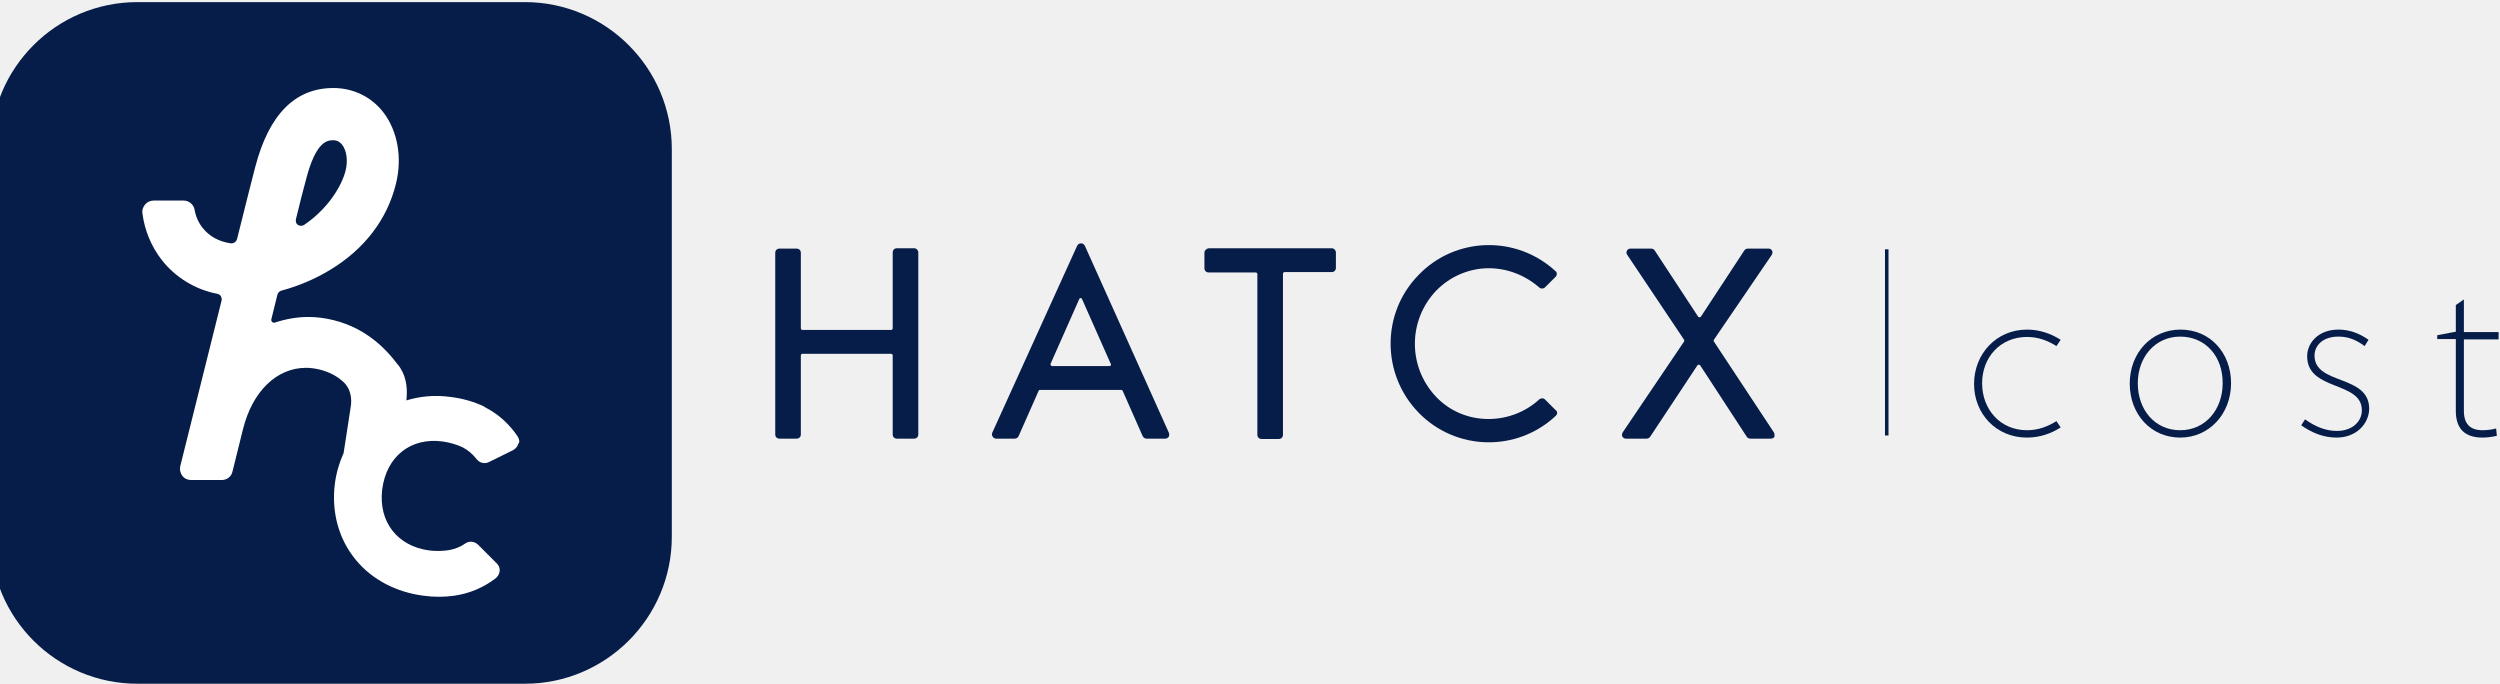
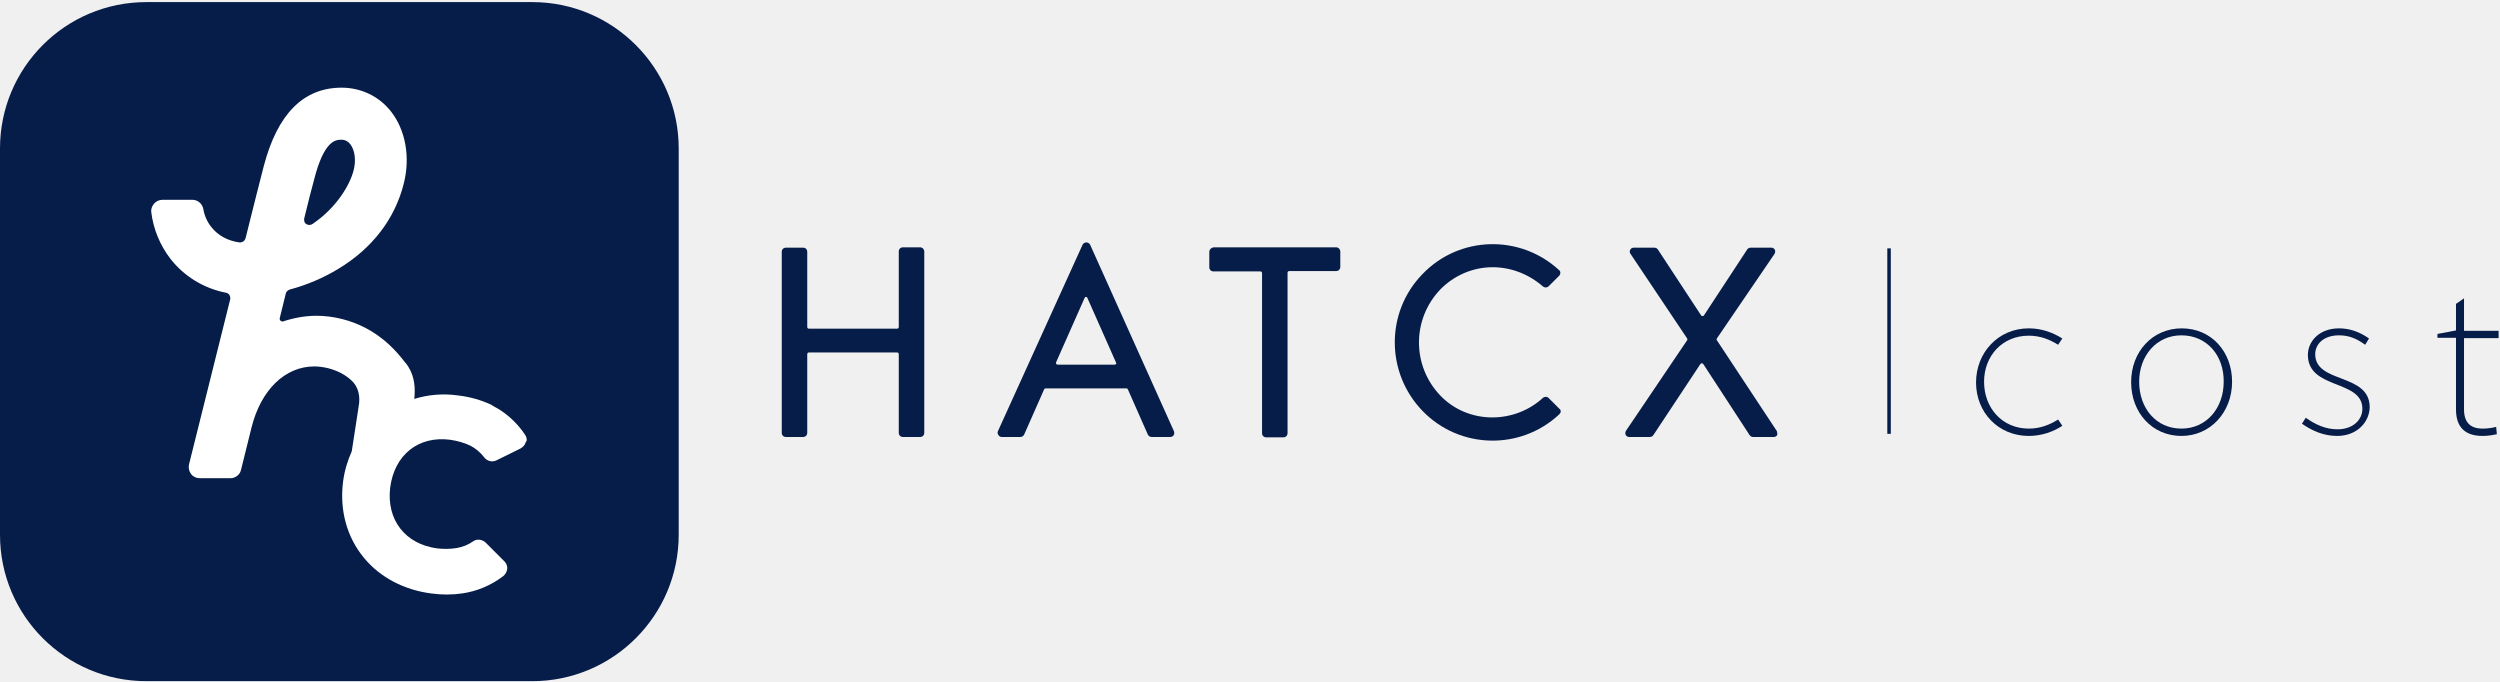
- <svg xmlns="http://www.w3.org/2000/svg" version="1.1" id="Layer_1" x="0px" y="0px" viewBox="0 0 713 195" style="enable-background:new 0 0 713 195;" xml:space="preserve">
+ <svg xmlns="http://www.w3.org/2000/svg" version="1.1" id="Layer_1" x="0px" y="0px" viewBox="0 0 715.7 195" style="enable-background:new 0 0 715.7 195;" xml:space="preserve">
  <style type="text/css">
	.st0{fill:#071D49;}
	.st1{fill:#FFFFFF;}
</style>
-   <path id="c_1_" class="st0" d="M578.1,124.8c-8.8,0-15.1-6.8-15.1-15.3S569.3,94,578.1,94c3.7,0,6.9,1.2,9.6,2.9l-1.2,1.8  c-2.4-1.5-5.1-2.6-8.4-2.6c-7.6,0-12.8,5.8-12.8,13.2c0,7.5,5.2,13.4,12.8,13.4c3.3,0,6-1.1,8.4-2.6l1.2,1.8  C585.1,123.6,581.8,124.8,578.1,124.8" />
-   <path id="o" class="st0" d="M621.8,96c-7.2,0-12.1,5.9-12.1,13.3c0,7.5,4.8,13.4,12.1,13.4c7.2,0,12.1-5.9,12.1-13.4  C634,101.8,629.1,96,621.8,96 M621.8,124.8c-8.4,0-14.4-6.7-14.4-15.4S613.5,94,621.9,94s14.4,6.6,14.4,15.3  S630.1,124.8,621.8,124.8" />
-   <path id="s" class="st0" d="M666.4,124.8c-3.8,0-7.1-1.4-10.1-3.5l1.1-1.7c2.7,1.9,5.6,3.3,9.1,3.3c4.3,0,7.1-2.6,7.1-5.9  c0-8.4-15.6-5.4-15.6-15.4c0-3.9,3.3-7.6,8.9-7.6c3.1,0,5.9,1,8.6,2.9l-1.1,1.8c-2.6-1.9-4.8-2.7-7.5-2.7c-4.5,0-6.8,2.6-6.8,5.4  c0,8.5,15.6,5.3,15.6,15.2C675.6,120.9,672,124.8,666.4,124.8" />
-   <path id="t_1_" class="st0" d="M702.7,96.6v20.6c0,3.7,1.8,5.5,5.3,5.5c1.4,0,2.8-0.2,3.9-0.5l0.2,2.1c-1.4,0.3-2.6,0.5-4.1,0.5  c-4.9,0-7.6-2.4-7.6-7.6V96.7h-5.3v-1.1l5.3-1V87l2.3-1.6v9.3h9.9v2.1h-9.9L702.7,96.6L702.7,96.6z" />
-   <path id="x" class="st0" d="M505.9,123.3l-17.1-25.9c-0.1-0.1-0.1-0.3,0-0.5l16.5-24.2c0.2-0.4,0.3-0.8,0.1-1.2  c-0.2-0.4-0.6-0.6-1-0.6h-5.9c-0.4,0-0.8,0.2-1,0.5l-12.4,18.9c-0.1,0.1-0.2,0.2-0.4,0.2c-0.2,0-0.3-0.1-0.4-0.2l-12.4-18.9  c-0.2-0.3-0.6-0.5-1-0.5H465c-0.4,0-0.8,0.2-1,0.6s-0.2,0.8,0.1,1.2l16.2,24.2c0.1,0.2,0.1,0.3,0,0.5l-17.5,25.9  c-0.2,0.4-0.3,0.8-0.1,1.2c0.2,0.4,0.6,0.6,1,0.6h5.9c0.4,0,0.8-0.2,1-0.5l13.5-20.4c0.1-0.1,0.2-0.2,0.4-0.2c0.2,0,0.3,0.1,0.4,0.2  l13.3,20.4c0.2,0.3,0.6,0.5,1,0.5h5.9c0.4,0,0.8-0.2,1-0.6C506.1,124,506.1,123.6,505.9,123.3L505.9,123.3z" />
-   <path id="h" class="st0" d="M227.2,70.9h-4.9c-0.7,0-1.2,0.5-1.2,1.2v51.8c0,0.7,0.5,1.2,1.2,1.2h4.9c0.7,0,1.2-0.5,1.2-1.2v-22.5  c0-0.3,0.2-0.5,0.5-0.5h25.2c0.3,0,0.5,0.2,0.5,0.5v22.5c0,0.7,0.5,1.2,1.2,1.2h4.9c0.7,0,1.2-0.5,1.2-1.2V72c0-0.6-0.5-1.2-1.2-1.2  h-4.9c-0.7,0-1.2,0.5-1.2,1.2v21.6c0,0.3-0.2,0.5-0.5,0.5h-25.2c-0.3,0-0.5-0.2-0.5-0.5V72.1C228.4,71.4,227.9,70.9,227.2,70.9" />
-   <path id="c" class="st0" d="M424.6,76.5c5.3,0,10.4,2,14.4,5.5c0.5,0.4,1.1,0.4,1.6,0l3.1-3.1c0.2-0.2,0.3-0.5,0.3-0.8  s-0.1-0.6-0.4-0.8c-11.2-10.3-28.6-9.8-39.1,1.2c-10.6,10.9-10.5,28.3,0.1,39.2c10.6,10.9,28,11.3,39.1,0.9c0.2-0.2,0.4-0.5,0.4-0.8  s-0.1-0.6-0.4-0.8l-3.1-3.1c-0.4-0.4-1.1-0.4-1.6,0c-3.9,3.6-9.1,5.6-14.5,5.6c-5.6,0-11-2.2-14.9-6.3c-8.1-8.5-8.1-21.8,0-30.3  C413.6,78.8,419,76.5,424.6,76.5" />
-   <path id="t" class="st0" d="M343.5,72.1v4.4c0,0.7,0.5,1.2,1.2,1.2h13.4c0.3,0,0.5,0.2,0.5,0.5V124c0,0.7,0.5,1.2,1.2,1.2h4.9  c0.7,0,1.2-0.5,1.2-1.2V78.1c0-0.3,0.2-0.5,0.5-0.5h13.4c0.7,0,1.2-0.5,1.2-1.2V72c0-0.6-0.5-1.2-1.2-1.2h-35  C344,70.9,343.5,71.5,343.5,72.1" />
-   <path id="a" class="st0" d="M299.6,103.8l8.2-18.5c0.1-0.2,0.2-0.3,0.4-0.3c0.2,0,0.3,0.1,0.4,0.3l8.2,18.5c0.1,0.1,0.1,0.3,0,0.4  s-0.2,0.2-0.4,0.2h-16.3c-0.2,0-0.3-0.1-0.4-0.2C299.6,104.1,299.6,103.9,299.6,103.8 M284.1,125.1h5.3c0.5,0,0.9-0.3,1.1-0.7  l5.7-12.9c0.1-0.2,0.2-0.3,0.4-0.3h23.2c0.2,0,0.3,0.1,0.4,0.3l5.7,12.9c0.2,0.4,0.6,0.7,1.1,0.7h5.3c0.4,0,0.8-0.2,1-0.5  s0.2-0.8,0.1-1.1l-24-53.4c-0.2-0.4-0.6-0.7-1.1-0.7s-0.9,0.3-1.1,0.7L283,123.4c-0.2,0.4-0.1,0.8,0.1,1.1  C283.3,124.9,283.7,125.1,284.1,125.1" />
-   <rect id="pipe" x="537.6" y="71.1" class="st0" width="1" height="53.1" />
+   <path id="c_1_" class="st0" d="M580.8,124.8c-8.8,0-15.1-6.8-15.1-15.3S572,94,580.8,94c3.7,0,6.9,1.2,9.6,2.9l-1.2,1.8  c-2.4-1.5-5.1-2.6-8.4-2.6c-7.6,0-12.8,5.8-12.8,13.2c0,7.5,5.2,13.4,12.8,13.4c3.3,0,6-1.1,8.4-2.6l1.2,1.8  C587.8,123.6,584.5,124.8,580.8,124.8" />
+   <path id="o" class="st0" d="M624.5,96c-7.2,0-12.1,5.9-12.1,13.3c0,7.5,4.8,13.4,12.1,13.4c7.2,0,12.1-5.9,12.1-13.4  C636.7,101.8,631.8,96,624.5,96 M624.5,124.8c-8.4,0-14.4-6.7-14.4-15.4S616.2,94,624.6,94s14.4,6.6,14.4,15.3  S632.8,124.8,624.5,124.8" />
+   <path id="s" class="st0" d="M669.1,124.8c-3.8,0-7.1-1.4-10.1-3.5l1.1-1.7c2.7,1.9,5.6,3.3,9.1,3.3c4.3,0,7.1-2.6,7.1-5.9  c0-8.4-15.6-5.4-15.6-15.4c0-3.9,3.3-7.6,8.9-7.6c3.1,0,5.9,1,8.6,2.9l-1.1,1.8c-2.6-1.9-4.8-2.7-7.5-2.7c-4.5,0-6.8,2.6-6.8,5.4  c0,8.5,15.6,5.3,15.6,15.2C678.3,120.9,674.7,124.8,669.1,124.8" />
+   <path id="t_1_" class="st0" d="M705.4,96.6v20.6c0,3.7,1.8,5.5,5.3,5.5c1.4,0,2.8-0.2,3.9-0.5l0.2,2.1c-1.4,0.3-2.6,0.5-4.1,0.5  c-4.9,0-7.6-2.4-7.6-7.6V96.7h-5.3v-1.1l5.3-1V87l2.3-1.6v9.3h9.9v2.1h-9.9L705.4,96.6L705.4,96.6z" />
+   <path id="x" class="st0" d="M508.6,123.3l-17.1-25.9c-0.1-0.1-0.1-0.3,0-0.5L508,72.7c0.2-0.4,0.3-0.8,0.1-1.2  c-0.2-0.4-0.6-0.6-1-0.6h-5.9c-0.4,0-0.8,0.2-1,0.5l-12.4,18.9c-0.1,0.1-0.2,0.2-0.4,0.2c-0.2,0-0.3-0.1-0.4-0.2l-12.4-18.9  c-0.2-0.3-0.6-0.5-1-0.5h-5.9c-0.4,0-0.8,0.2-1,0.6s-0.2,0.8,0.1,1.2L483,96.9c0.1,0.2,0.1,0.3,0,0.5l-17.5,25.9  c-0.2,0.4-0.3,0.8-0.1,1.2c0.2,0.4,0.6,0.6,1,0.6h5.9c0.4,0,0.8-0.2,1-0.5l13.5-20.4c0.1-0.1,0.2-0.2,0.4-0.2c0.2,0,0.3,0.1,0.4,0.2  l13.3,20.4c0.2,0.3,0.6,0.5,1,0.5h5.9c0.4,0,0.8-0.2,1-0.6C508.8,124,508.8,123.6,508.6,123.3L508.6,123.3z" />
+   <path id="h" class="st0" d="M229.9,70.9H225c-0.7,0-1.2,0.5-1.2,1.2v51.8c0,0.7,0.5,1.2,1.2,1.2h4.9c0.7,0,1.2-0.5,1.2-1.2v-22.5  c0-0.3,0.2-0.5,0.5-0.5h25.2c0.3,0,0.5,0.2,0.5,0.5v22.5c0,0.7,0.5,1.2,1.2,1.2h4.9c0.7,0,1.2-0.5,1.2-1.2V72c0-0.6-0.5-1.2-1.2-1.2  h-4.9c-0.7,0-1.2,0.5-1.2,1.2v21.6c0,0.3-0.2,0.5-0.5,0.5h-25.2c-0.3,0-0.5-0.2-0.5-0.5V72.1C231.1,71.4,230.6,70.9,229.9,70.9" />
+   <path id="c" class="st0" d="M427.3,76.5c5.3,0,10.4,2,14.4,5.5c0.5,0.4,1.1,0.4,1.6,0l3.1-3.1c0.2-0.2,0.3-0.5,0.3-0.8  s-0.1-0.6-0.4-0.8c-11.2-10.3-28.6-9.8-39.1,1.2c-10.6,10.9-10.5,28.3,0.1,39.2c10.6,10.9,28,11.3,39.1,0.9c0.2-0.2,0.4-0.5,0.4-0.8  s-0.1-0.6-0.4-0.8l-3.1-3.1c-0.4-0.4-1.1-0.4-1.6,0c-3.9,3.6-9.1,5.6-14.5,5.6c-5.6,0-11-2.2-14.9-6.3c-8.1-8.5-8.1-21.8,0-30.3  C416.3,78.8,421.7,76.5,427.3,76.5" />
+   <path id="t" class="st0" d="M346.2,72.1v4.4c0,0.7,0.5,1.2,1.2,1.2h13.4c0.3,0,0.5,0.2,0.5,0.5V124c0,0.7,0.5,1.2,1.2,1.2h4.9  c0.7,0,1.2-0.5,1.2-1.2V78.1c0-0.3,0.2-0.5,0.5-0.5h13.4c0.7,0,1.2-0.5,1.2-1.2V72c0-0.6-0.5-1.2-1.2-1.2h-35  C346.7,70.9,346.2,71.5,346.2,72.1" />
+   <path id="a" class="st0" d="M302.3,103.8l8.2-18.5c0.1-0.2,0.2-0.3,0.4-0.3c0.2,0,0.3,0.1,0.4,0.3l8.2,18.5c0.1,0.1,0.1,0.3,0,0.4  s-0.2,0.2-0.4,0.2h-16.3c-0.2,0-0.3-0.1-0.4-0.2C302.3,104.1,302.3,103.9,302.3,103.8 M286.8,125.1h5.3c0.5,0,0.9-0.3,1.1-0.7  l5.7-12.9c0.1-0.2,0.2-0.3,0.4-0.3h23.2c0.2,0,0.3,0.1,0.4,0.3l5.7,12.9c0.2,0.4,0.6,0.7,1.1,0.7h5.3c0.4,0,0.8-0.2,1-0.5  s0.2-0.8,0.1-1.1l-24-53.4c-0.2-0.4-0.6-0.7-1.1-0.7s-0.9,0.3-1.1,0.7l-24.2,53.3c-0.2,0.4-0.1,0.8,0.1,1.1  C286,124.9,286.4,125.1,286.8,125.1" />
+   <rect id="pipe" x="540.3" y="71.1" class="st0" width="1" height="53.1" />
  <g id="emblem">
    <g>
-       <path class="st0" d="M149.7,0.6H39.2C16,0.6-2.7,19.4-2.7,42.5v110.6c0,23.2,18.8,41.9,41.9,41.9h110.5    c23.1,0,41.9-18.8,41.9-41.9V42.5C191.6,19.4,172.8,0.6,149.7,0.6z" />
+       <path class="st0" d="M152.4,0.6H41.9C18.7,0.6,0,19.4,0,42.5v110.6C0,176.3,18.8,195,41.9,195h110.5c23.1,0,41.9-18.8,41.9-41.9    V42.5C194.3,19.4,175.5,0.6,152.4,0.6z" />
    </g>
-     <path class="st1" d="M147.7,124.6c-0.5-0.8-1.1-1.6-1.7-2.3l0,0l0,0c-2-2.4-4.5-4.5-7.4-6c-0.1-0.1-0.2-0.1-0.3-0.2   c-0.1,0-0.1-0.1-0.2-0.1l0,0c0,0-0.1,0-0.1-0.1c-3-1.4-6.2-2.3-9.6-2.7c-4.4-0.6-8.6-0.2-12.5,1c0.3-2.8,0.2-6.2-1.7-9.2   c-0.3-0.5-0.6-0.9-0.9-1.2c-2.5-3.3-6.1-7.2-11.5-10c-2-1-4.2-1.9-6.7-2.5c-2.4-0.6-4.8-0.9-7.2-0.9c-3.2,0-6.5,0.6-9.5,1.6   c-0.3,0.1-0.6,0-0.8-0.2c-0.2-0.2-0.3-0.5-0.2-0.8l1.7-6.9c0.1-0.6,0.6-1,1.1-1.2c4.9-1.3,9.6-3.3,13.9-5.9   c9.8-5.9,16.3-14.4,18.8-24.5c1.9-7.5,0.5-15.2-3.6-20.5c-3.4-4.4-8.6-6.9-14.2-6.9c-11,0-18.4,7.6-22.3,22.5   c-1.1,4.3-2.7,10.5-5.2,20.6c-0.2,0.7-0.8,1.2-1.6,1.2c-0.1,0-0.2,0-0.2,0c-3.4-0.5-6.1-2-8-4.4c-1.2-1.5-2-3.3-2.3-5.2   c-0.3-1.5-1.6-2.6-3.1-2.6h-8.6c-0.9,0-1.8,0.4-2.4,1.1c-0.6,0.7-0.9,1.6-0.8,2.4c0.6,4.9,2.5,9.5,5.5,13.4c3.9,5,9.6,8.5,15.9,9.7   c0.4,0.1,0.8,0.3,1,0.7c0.2,0.4,0.3,0.8,0.2,1.2L51.4,133c-0.2,0.9,0,1.9,0.6,2.7s1.5,1.2,2.5,1.2h8.8c1.4,0,2.7-1,3-2.4l3-12.1   c2.7-10.8,9.6-17.5,18-17.5c1.3,0,2.6,0.2,3.9,0.5c2.7,0.7,4.8,1.8,6.6,3.4l0,0c2.1,1.8,2.7,4.7,2.2,7.4c-0.5,3.5-1.3,8.3-2,13   c-1.2,2.7-2.1,5.6-2.5,8.8c-1,8.1,1.1,15.8,6,21.7c4.6,5.6,11.5,9.2,19.3,10.2c2.9,0.4,5.9,0.4,8.7,0c4.3-0.6,8.4-2.3,11.9-5   c0.6-0.5,1-1.2,1.1-2s-0.2-1.6-0.8-2.2l-5.4-5.4c-1-0.9-2.5-1.1-3.6-0.3c-1.4,1-3,1.6-4.7,1.9c-1.9,0.3-3.7,0.3-5.5,0.1   c-9.2-1.2-14.6-8.2-13.5-17.4c1.2-9.4,8.1-14.9,17.2-13.7c2,0.3,3.9,0.8,5.8,1.7c1.5,0.8,2.8,1.9,3.9,3.3c0.8,1.1,2.3,1.5,3.5,0.9   l6.9-3.4c0.7-0.4,1.3-1,1.5-1.8C148.3,126.1,148.1,125.3,147.7,124.6z M84.4,62.5c1.1-4.5,2-8.1,2.8-11C90.1,40,93.5,40,95.1,40   c1,0,1.9,0.5,2.5,1.3c1.3,1.7,1.7,4.7,0.9,7.6c-1.1,4.1-4.8,10.5-11.7,15.2c-0.3,0.2-0.6,0.3-0.9,0.3c-0.5,0-1-0.2-1.3-0.6   C84.4,63.5,84.3,62.9,84.4,62.5z" />
+     <path class="st1" d="M150.4,124.6c-0.5-0.8-1.1-1.6-1.7-2.3l0,0l0,0c-2-2.4-4.5-4.5-7.4-6c-0.1-0.1-0.2-0.1-0.3-0.2   c-0.1,0-0.1-0.1-0.2-0.1l0,0c0,0-0.1,0-0.1-0.1c-3-1.4-6.2-2.3-9.6-2.7c-4.4-0.6-8.6-0.2-12.5,1c0.3-2.8,0.2-6.2-1.7-9.2   c-0.3-0.5-0.6-0.9-0.9-1.2c-2.5-3.3-6.1-7.2-11.5-10c-2-1-4.2-1.9-6.7-2.5c-2.4-0.6-4.8-0.9-7.2-0.9c-3.2,0-6.5,0.6-9.5,1.6   c-0.3,0.1-0.6,0-0.8-0.2c-0.2-0.2-0.3-0.5-0.2-0.8l1.7-6.9c0.1-0.6,0.6-1,1.1-1.2c4.9-1.3,9.6-3.3,13.9-5.9   c9.8-5.9,16.3-14.4,18.8-24.5c1.9-7.5,0.5-15.2-3.6-20.5c-3.4-4.4-8.6-6.9-14.2-6.9c-11,0-18.4,7.6-22.3,22.5   c-1.1,4.3-2.7,10.5-5.2,20.6c-0.2,0.7-0.8,1.2-1.6,1.2c-0.1,0-0.2,0-0.2,0c-3.4-0.5-6.1-2-8-4.4c-1.2-1.5-2-3.3-2.3-5.2   c-0.3-1.5-1.6-2.6-3.1-2.6h-8.6c-0.9,0-1.8,0.4-2.4,1.1c-0.6,0.7-0.9,1.6-0.8,2.4c0.6,4.9,2.5,9.5,5.5,13.4c3.9,5,9.6,8.5,15.9,9.7   c0.4,0.1,0.8,0.3,1,0.7c0.2,0.4,0.3,0.8,0.2,1.2L54.1,133c-0.2,0.9,0,1.9,0.6,2.7s1.5,1.2,2.5,1.2H66c1.4,0,2.7-1,3-2.4l3-12.1   c2.7-10.8,9.6-17.5,18-17.5c1.3,0,2.6,0.2,3.9,0.5c2.7,0.7,4.8,1.8,6.6,3.4l0,0c2.1,1.8,2.7,4.7,2.2,7.4c-0.5,3.5-1.3,8.3-2,13   c-1.2,2.7-2.1,5.6-2.5,8.8c-1,8.1,1.1,15.8,6,21.7c4.6,5.6,11.5,9.2,19.3,10.2c2.9,0.4,5.9,0.4,8.7,0c4.3-0.6,8.4-2.3,11.9-5   c0.6-0.5,1-1.2,1.1-2s-0.2-1.6-0.8-2.2l-5.4-5.4c-1-0.9-2.5-1.1-3.6-0.3c-1.4,1-3,1.6-4.7,1.9c-1.9,0.3-3.7,0.3-5.5,0.1   c-9.2-1.2-14.6-8.2-13.5-17.4c1.2-9.4,8.1-14.9,17.2-13.7c2,0.3,3.9,0.8,5.8,1.7c1.5,0.8,2.8,1.9,3.9,3.3c0.8,1.1,2.3,1.5,3.5,0.9   l6.9-3.4c0.7-0.4,1.3-1,1.5-1.8C151,126.1,150.8,125.3,150.4,124.6z M87.1,62.5c1.1-4.5,2-8.1,2.8-11C92.8,40,96.2,40,97.8,40   c1,0,1.9,0.5,2.5,1.3c1.3,1.7,1.7,4.7,0.9,7.6c-1.1,4.1-4.8,10.5-11.7,15.2c-0.3,0.2-0.6,0.3-0.9,0.3c-0.5,0-1-0.2-1.3-0.6   C87.1,63.5,87,62.9,87.1,62.5z" />
  </g>
</svg>
